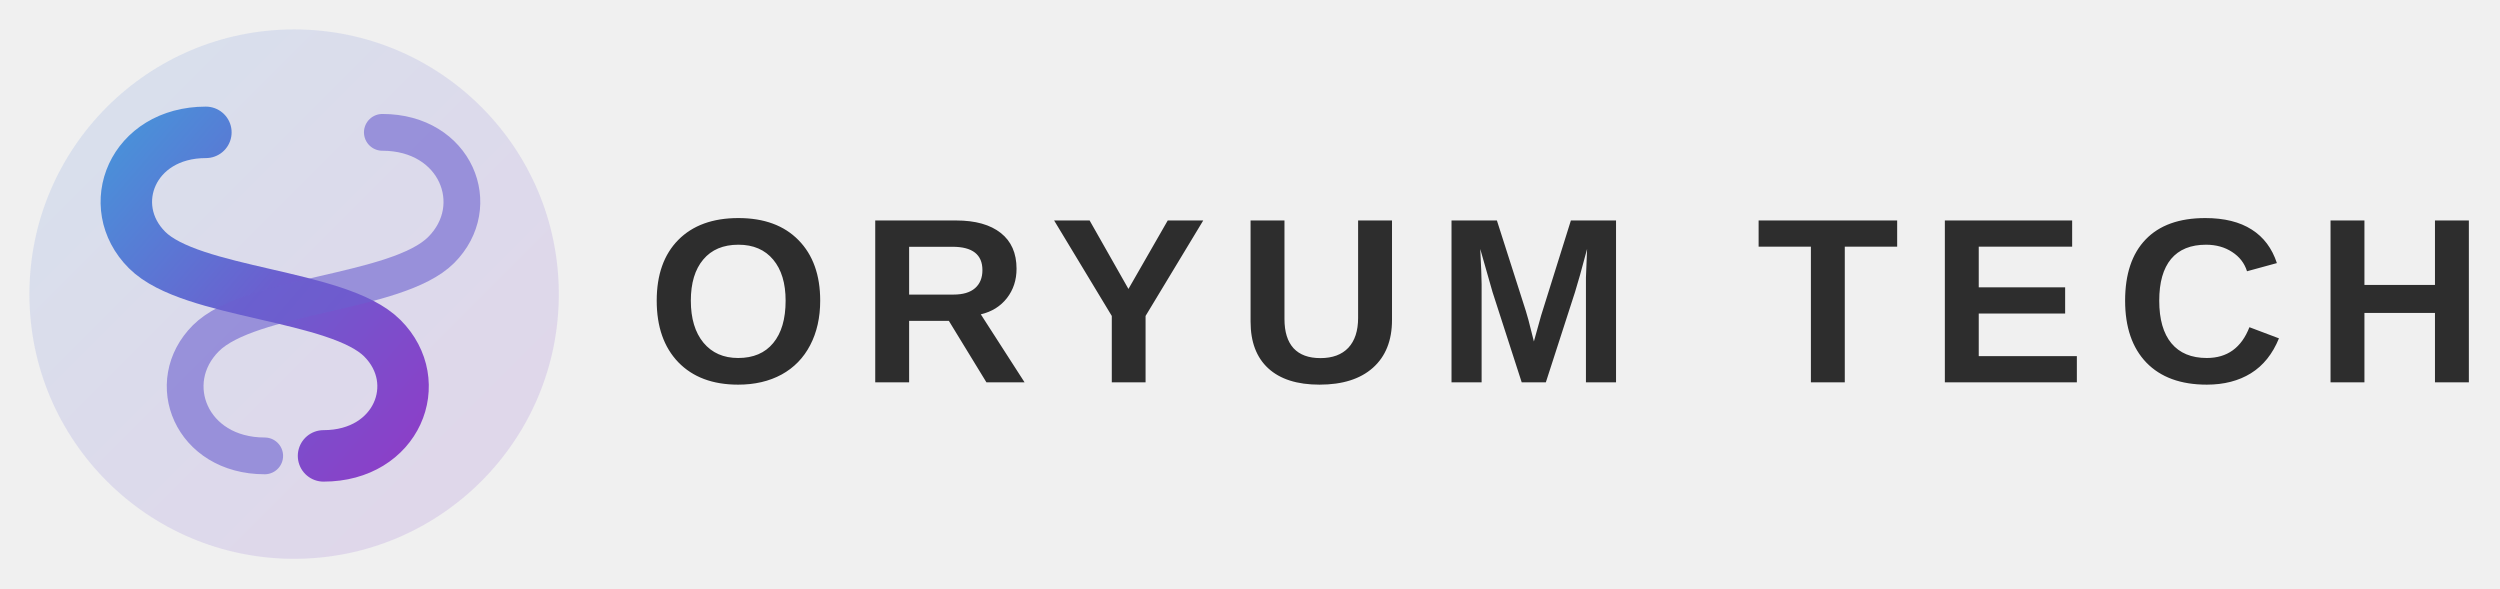
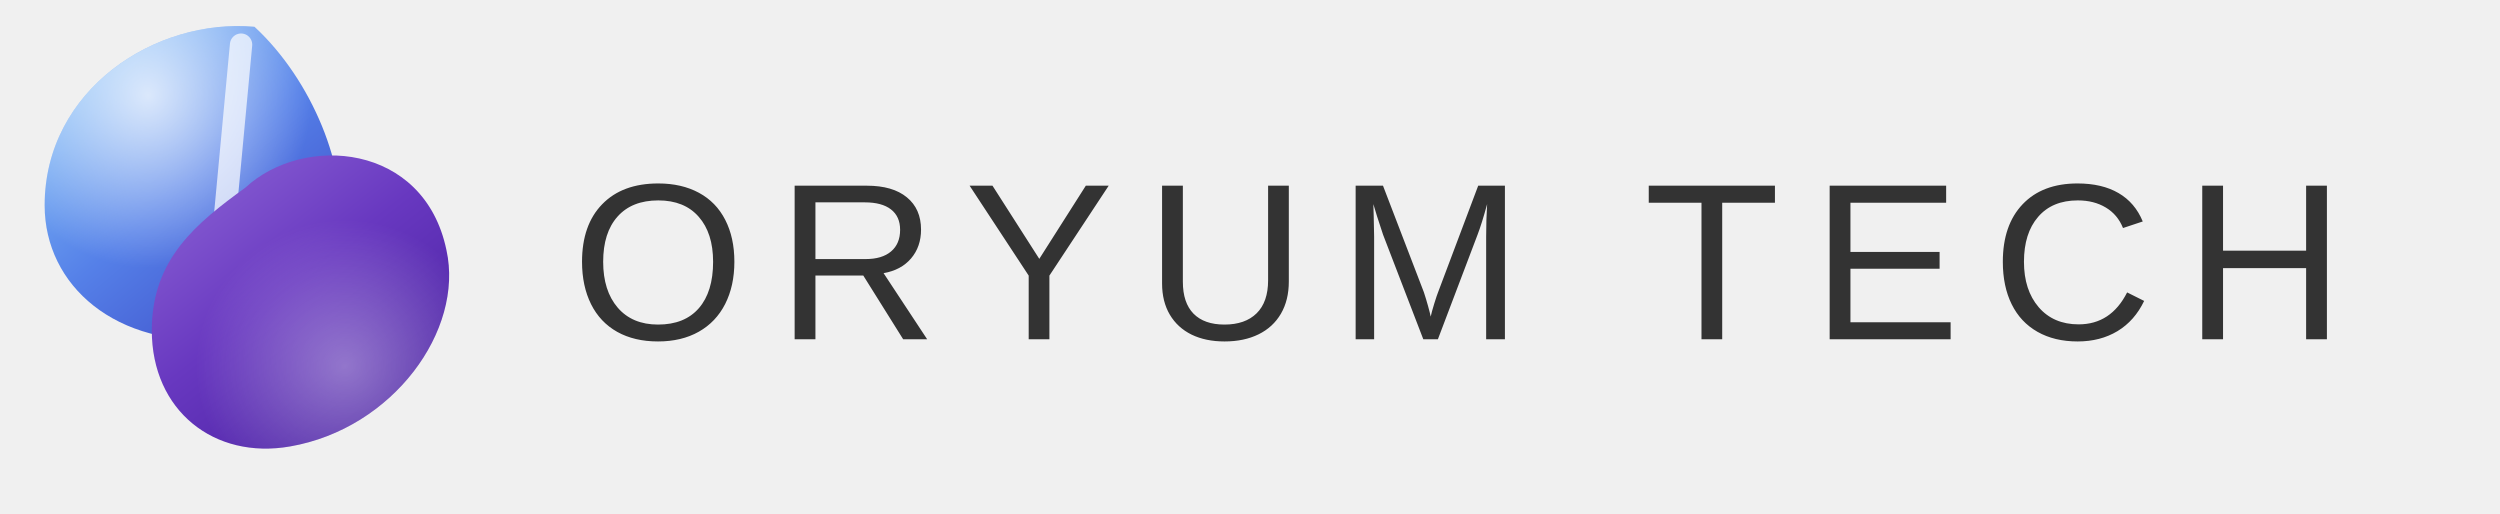
- <svg xmlns="http://www.w3.org/2000/svg" viewBox="0 0 340 80" width="340" height="80">
+ <svg xmlns="http://www.w3.org/2000/svg" viewBox="0 0 560 115">
  <defs>
-     <linearGradient id="oryumGrad" x1="0%" y1="0%" x2="100%" y2="100%">
-       <stop offset="0%" stop-color="#4A90D9" />
-       <stop offset="50%" stop-color="#6B5FCF" />
-       <stop offset="100%" stop-color="#8B3FC8" />
+     <linearGradient id="blueGrad" x1="20%" y1="0%" x2="100%" y2="100%">
+       <stop offset="0%" stop-color="#82C0F8" />
+       <stop offset="45%" stop-color="#5580E8" />
+       <stop offset="100%" stop-color="#3840C0" />
    </linearGradient>
+     <linearGradient id="purpleGrad" x1="0%" y1="0%" x2="80%" y2="100%">
+       <stop offset="0%" stop-color="#9068D8" />
+       <stop offset="50%" stop-color="#6838C0" />
+       <stop offset="100%" stop-color="#4820A0" />
+     </linearGradient>
+     <radialGradient id="shine1" cx="35%" cy="22%" r="55%">
+       <stop offset="0%" stop-color="white" stop-opacity="0.75" />
+       <stop offset="100%" stop-color="white" stop-opacity="0" />
+     </radialGradient>
+     <radialGradient id="shine2" cx="65%" cy="72%" r="50%">
+       <stop offset="0%" stop-color="white" stop-opacity="0.35" />
+       <stop offset="100%" stop-color="white" stop-opacity="0" />
+     </radialGradient>
  </defs>
-   <circle cx="40" cy="40" r="36" fill="url(#oryumGrad)" opacity="0.15" />
-   <path d="M28 18 C18 18 14 28 20 34 C26 40 46 40 52 46 C58 52 54 62 44 62" stroke="url(#oryumGrad)" stroke-width="7" fill="none" stroke-linecap="round" />
-   <path d="M52 18 C62 18 66 28 60 34 C54 40 34 40 28 46 C22 52 26 62 36 62" stroke="#6B5FCF" stroke-width="5" fill="none" stroke-linecap="round" opacity="0.6" />
-   <text x="88" y="52" font-family="'Helvetica Neue', Arial, sans-serif" font-size="32" font-weight="700" fill="#2D2D2D" letter-spacing="4">ORYUM TECH</text>
+   <path d="M57 6 C35 4,10 20,10 46 C10 64,26 78,50 76 C64 75,74 65,76 52 C78 38,70 18,57 6Z" fill="url(#blueGrad)" />
+   <path d="M57 6 C35 4,10 20,10 46 C10 64,26 78,50 76 C64 75,74 65,76 52 C78 38,70 18,57 6Z" fill="url(#shine1)" />
+   <line x1="54" y1="10" x2="48" y2="74" stroke="white" stroke-width="5" stroke-linecap="round" opacity="0.7" />
+   <path d="M55 42 C68 30,95 32,100 56 C104 74,88 96,65 100 C48 103,34 92,34 74 C34 58,44 50,55 42Z" fill="url(#purpleGrad)" />
+   <path d="M55 42 C68 30,95 32,100 56 C104 74,88 96,65 100 C48 103,34 92,34 74 C34 58,44 50,55 42Z" fill="url(#shine2)" />
+   <text x="128" y="76" font-family="'Helvetica Neue','Arial',sans-serif" font-size="50" font-weight="300" fill="#333333" letter-spacing="7">ORYUM TECH</text>
</svg>
